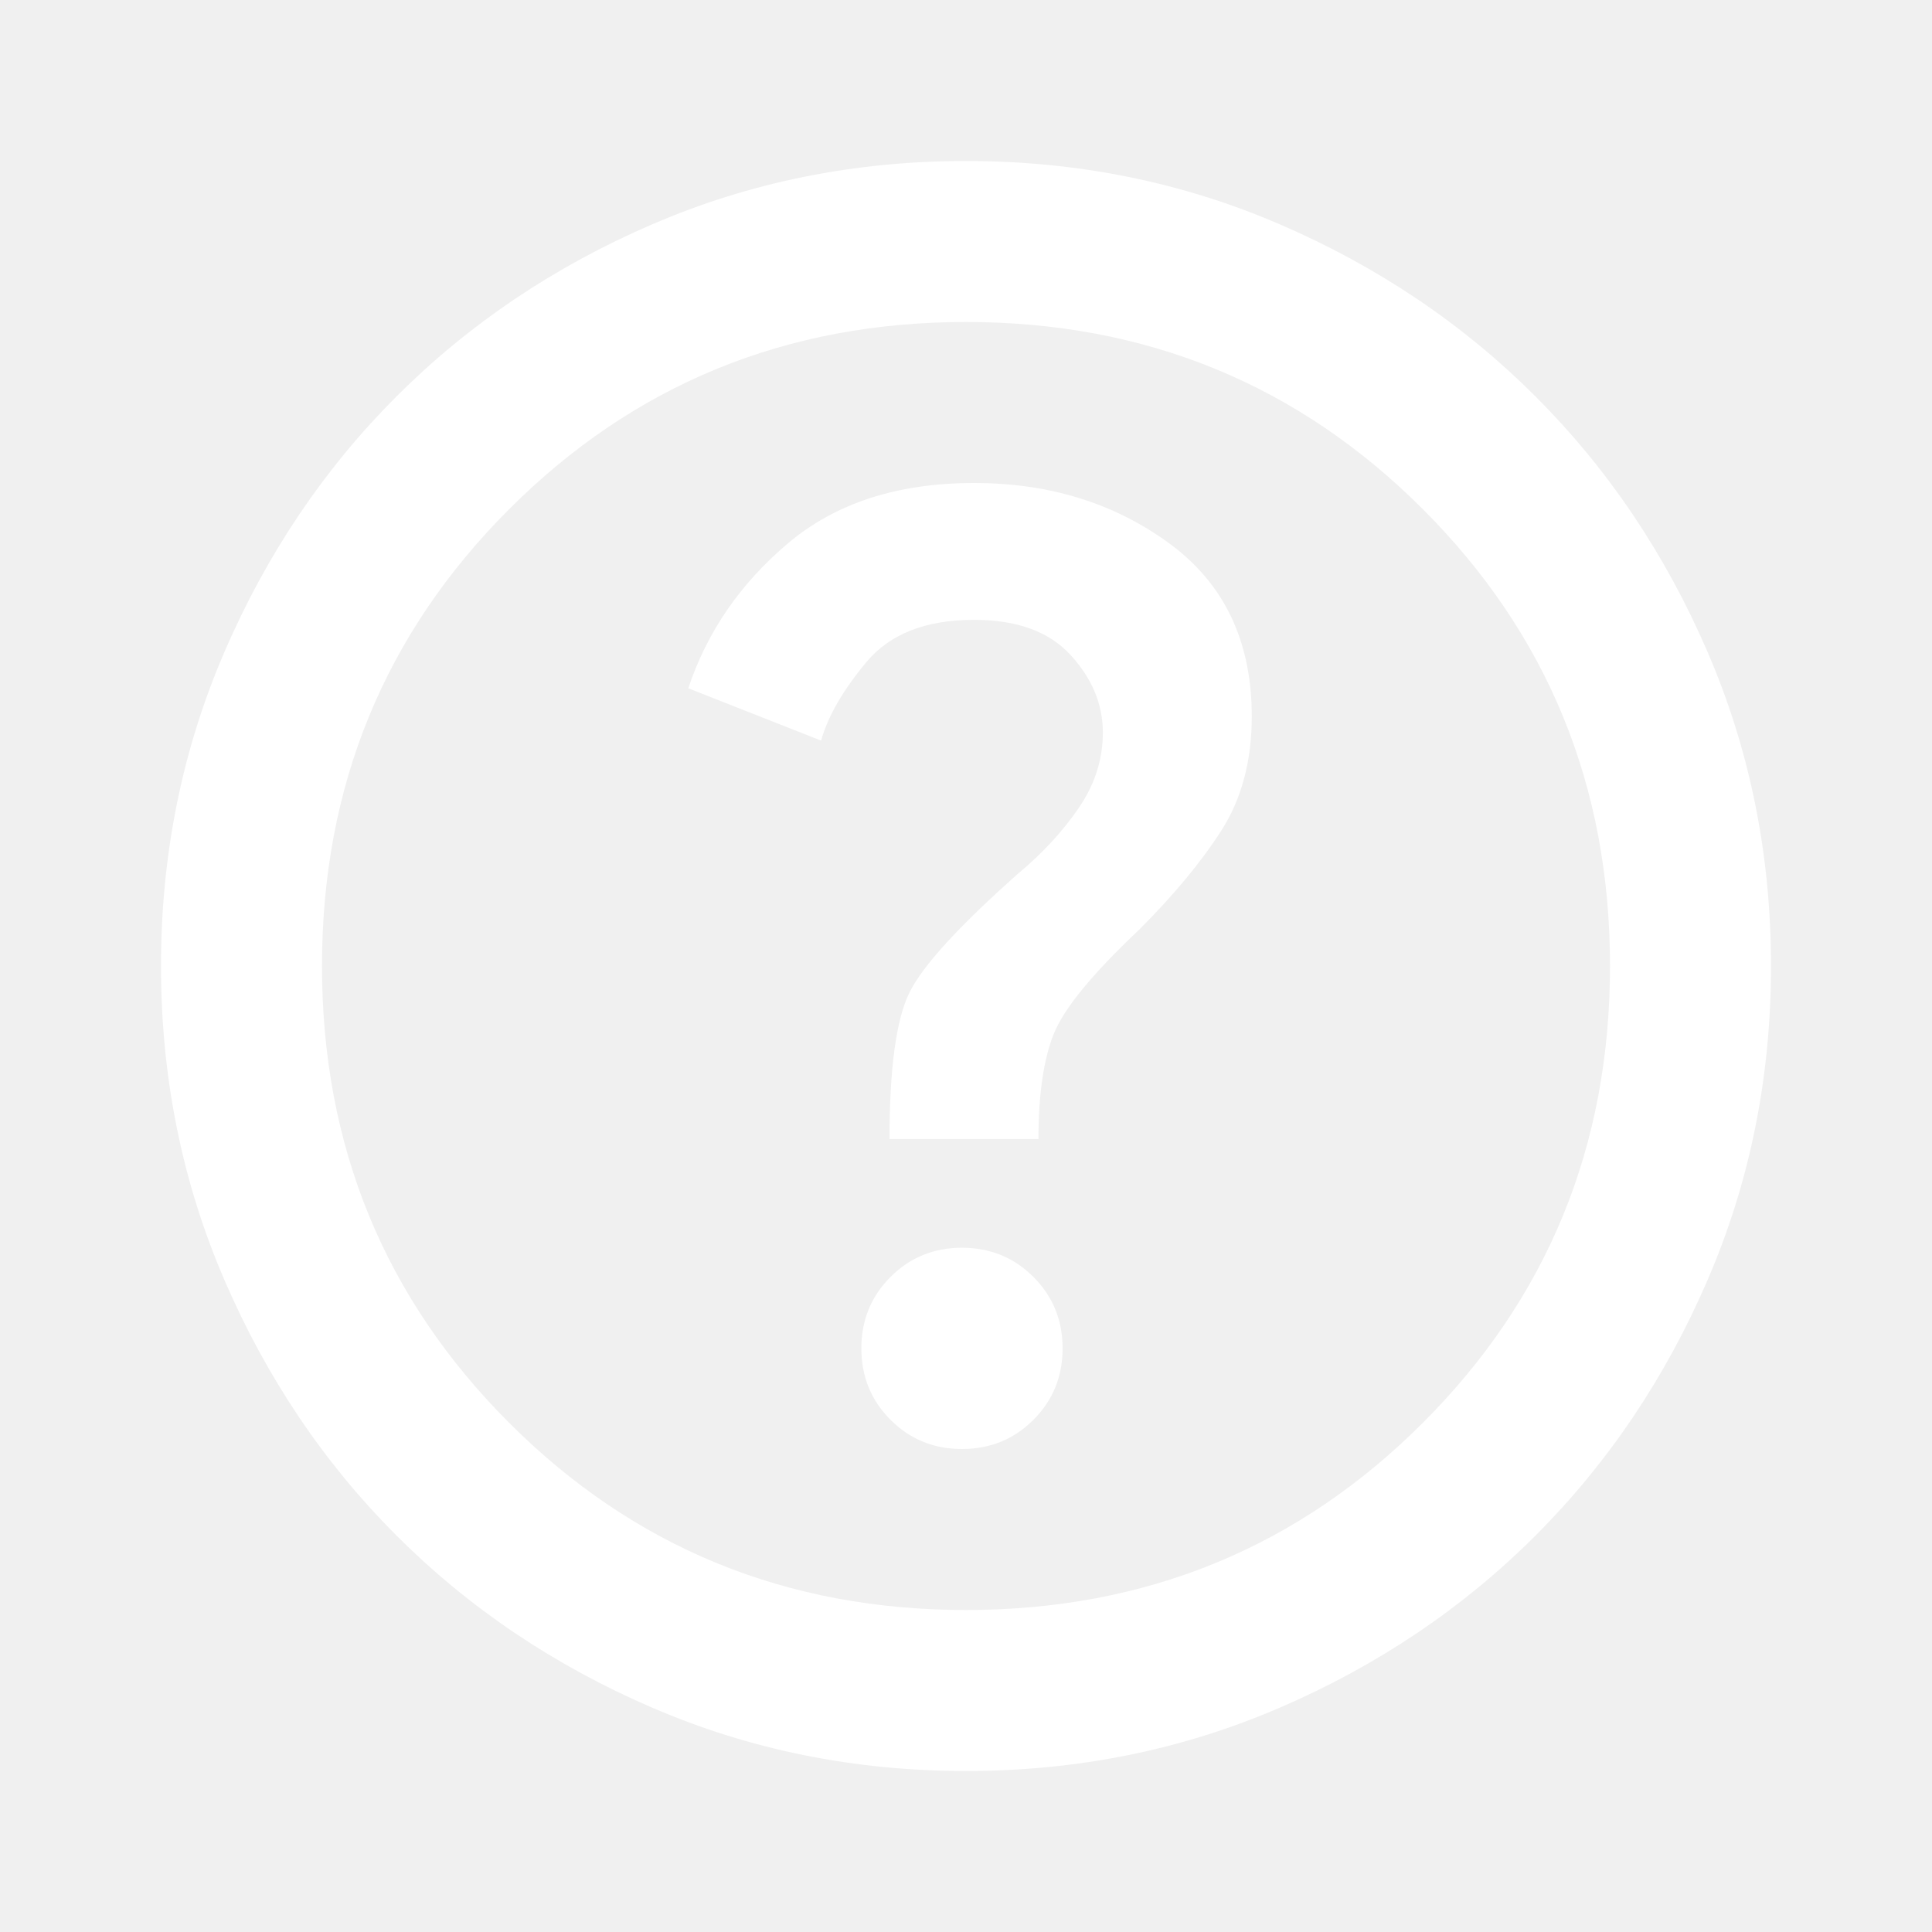
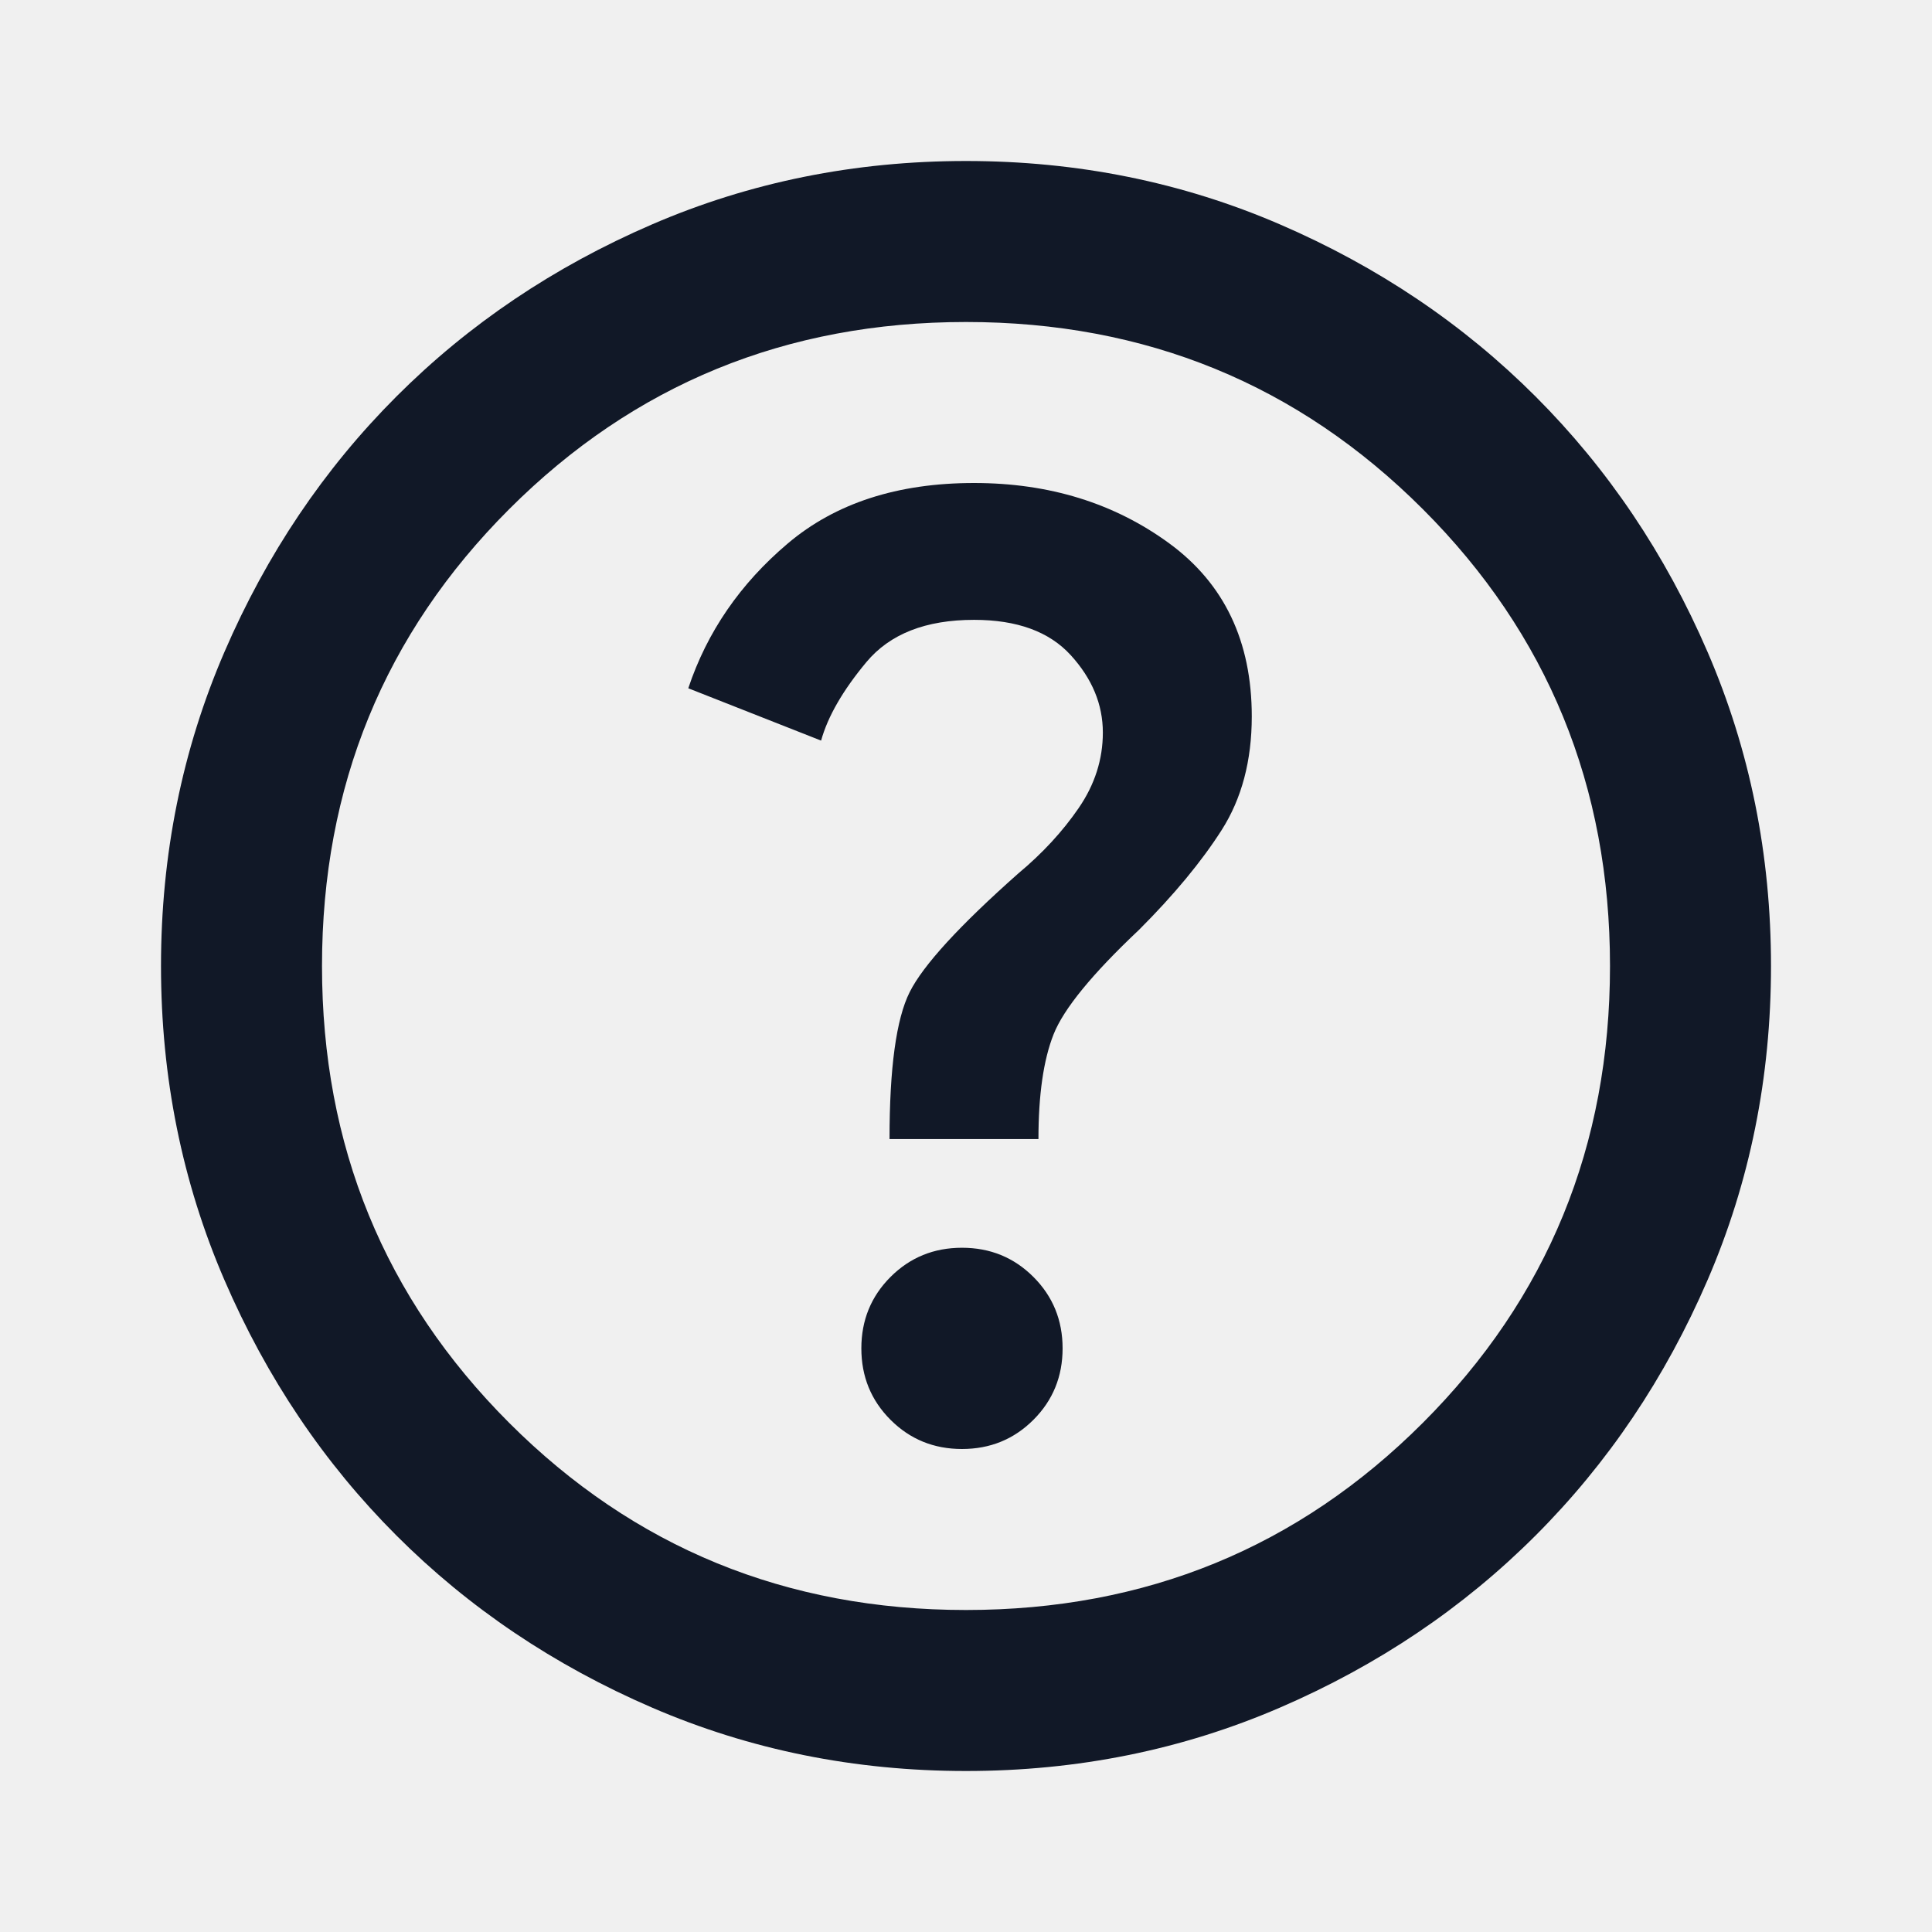
- <svg xmlns="http://www.w3.org/2000/svg" height="24px" viewBox="0 -960 960 960" width="24px" fill="#FFFFFF">
+ <svg xmlns="http://www.w3.org/2000/svg" height="24px" viewBox="0 -960 960 960" width="24px" fill="#111827">
  <path d="M478-240q21 0 35.5-14.5T528-290q0-21-14.5-35.5T478-340q-21 0-35.5 14.5T428-290q0 21 14.5 35.5T478-240Zm-36-154h74q0-33 7.5-52t42.5-52q26-26 41-49.5t15-56.5q0-56-41-86t-97-30q-57 0-92.5 30T342-618l66 26q5-18 22.5-39t53.5-21q32 0 48 17.5t16 38.5q0 20-12 37.5T506-526q-44 39-54 59t-10 73Zm38 314q-83 0-156-31.5T197-197q-54-54-85.5-127T80-480q0-83 31.5-156T197-763q54-54 127-85.5T480-880q83 0 156 31.5T763-763q54 54 85.5 127T880-480q0 83-31.5 156T763-197q-54 54-127 85.5T480-80Zm0-80q134 0 227-93t93-227q0-134-93-227t-227-93q-134 0-227 93t-93 227q0 134 93 227t227 93Zm0-320Z" />
</svg>
